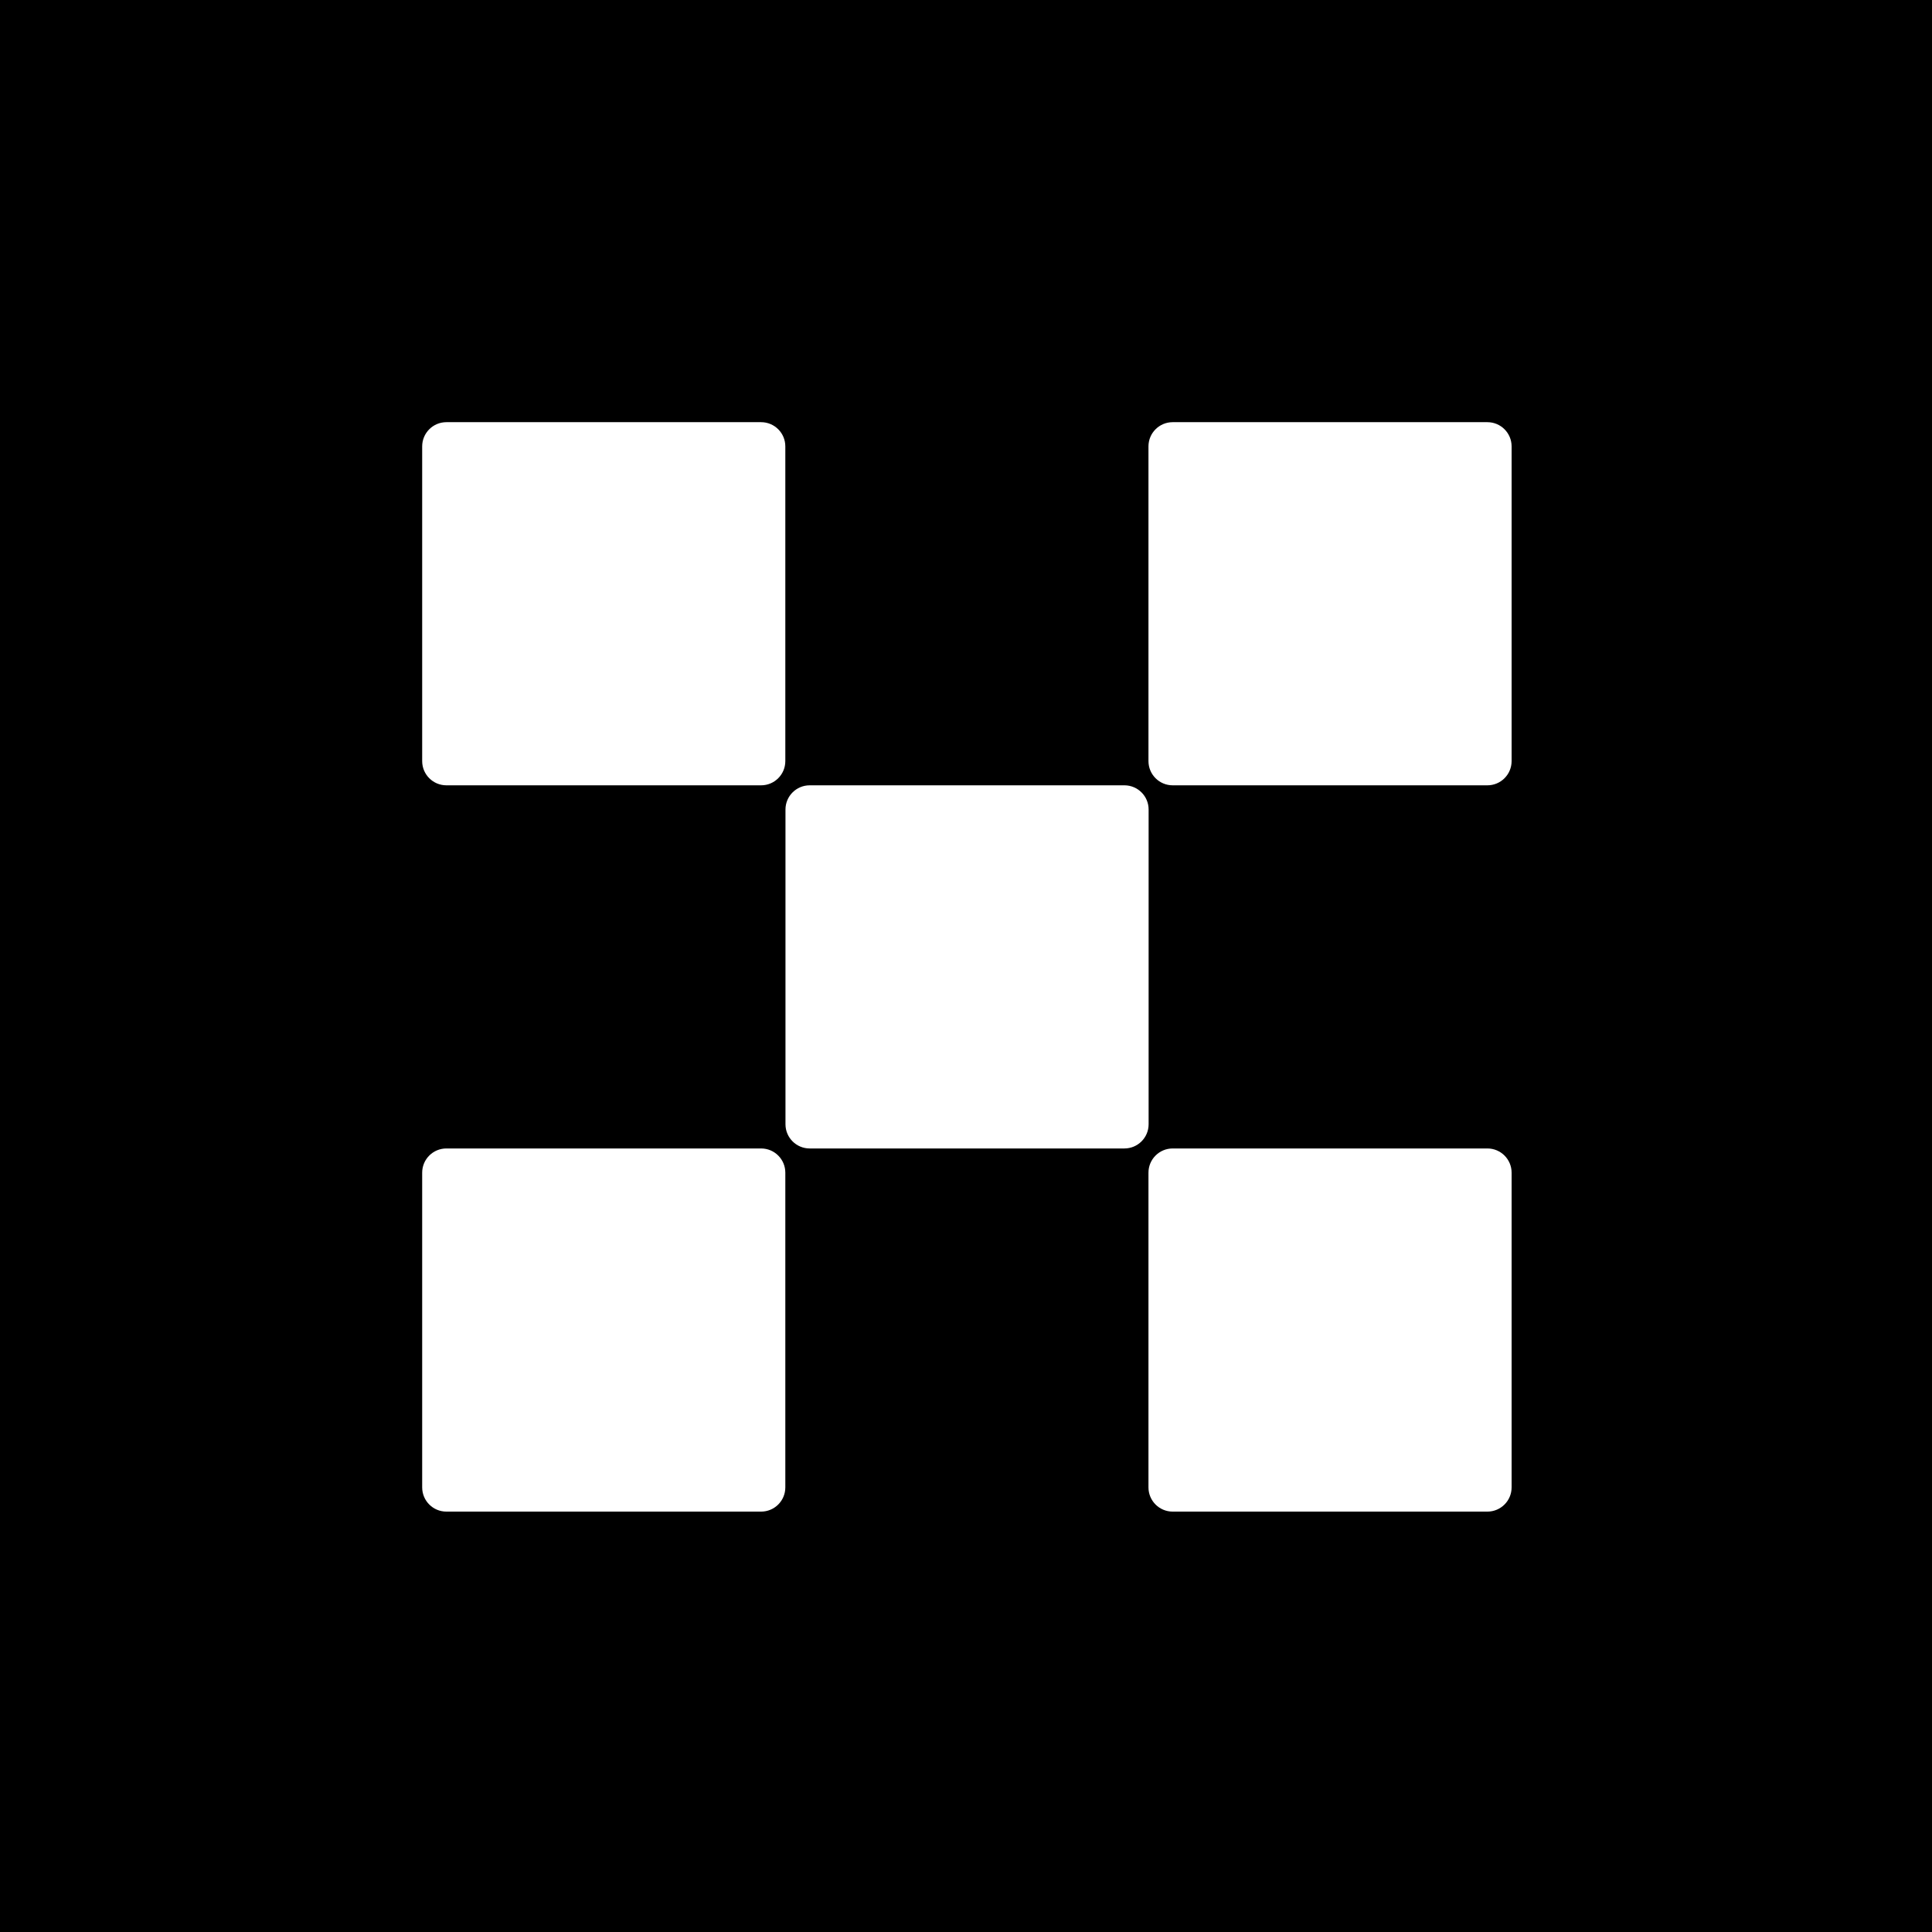
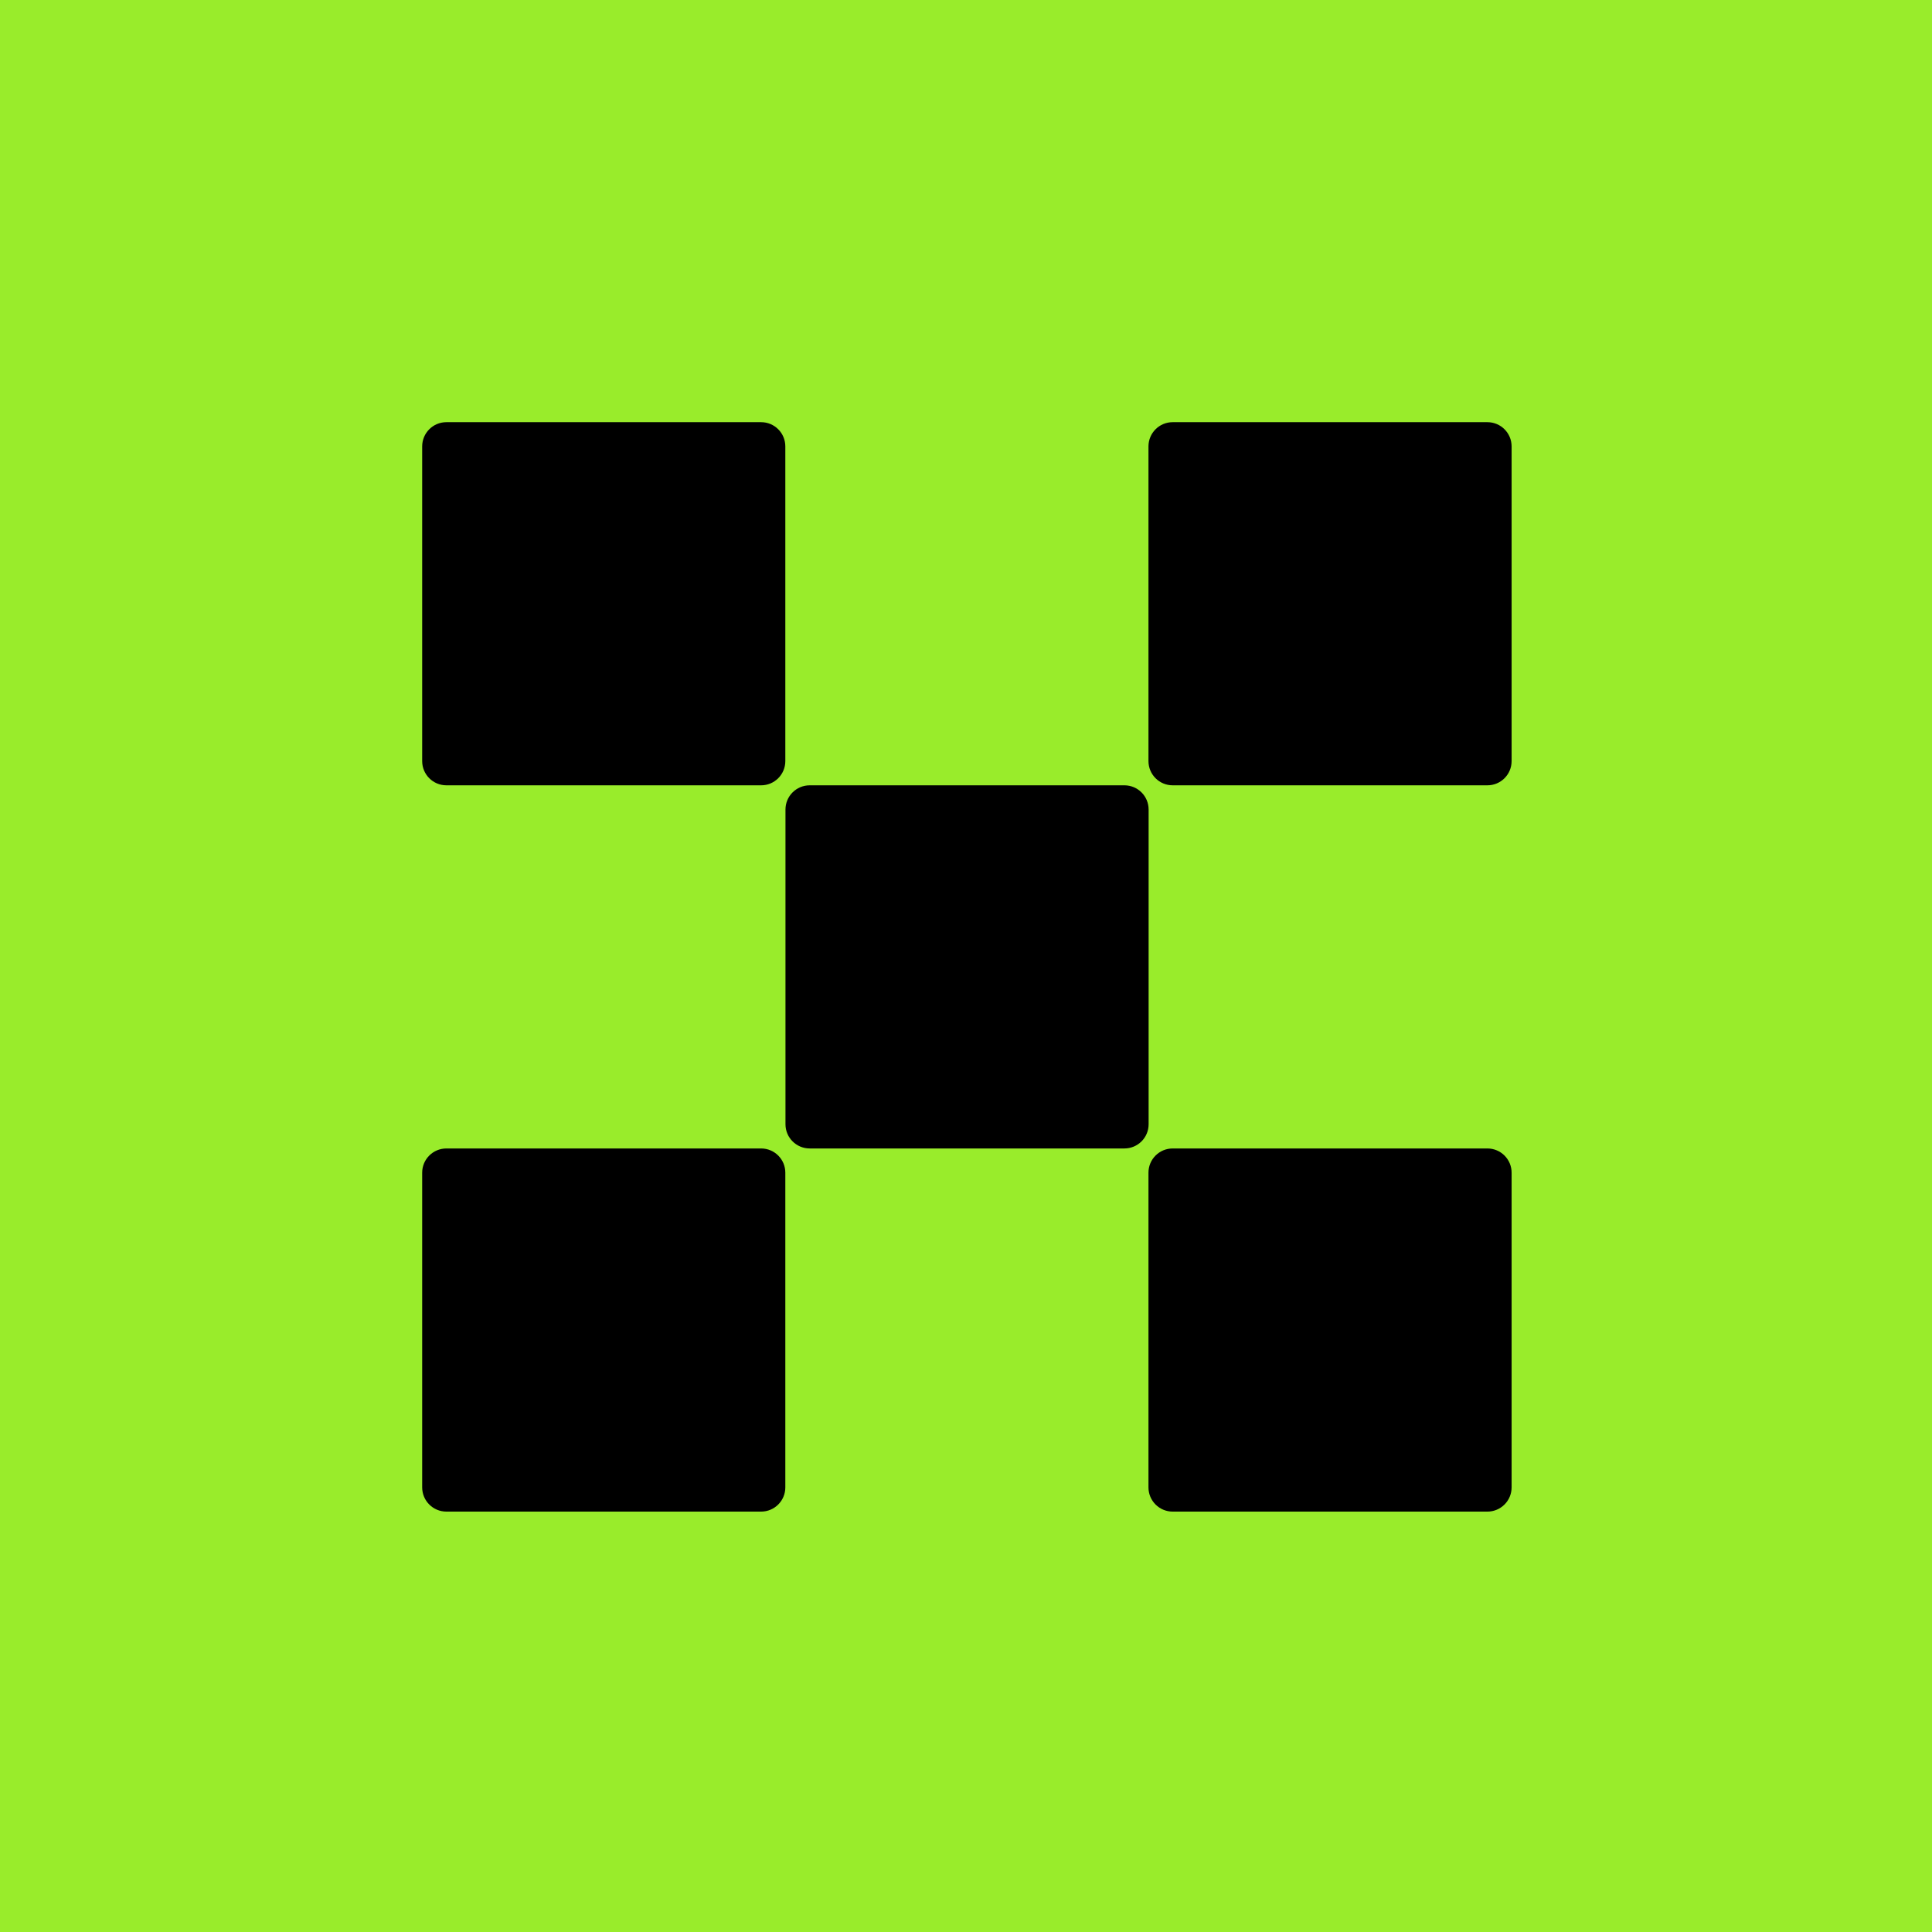
<svg xmlns="http://www.w3.org/2000/svg" viewBox="0 0 1024 1024">
  <g stroke="none" stroke-width="1" fill="none" fill-rule="evenodd">
-     <rect fill="#000000" fill-rule="nonzero" x="0" y="0" width="1024" height="1024" />
-     <path d="M403.404,223.762 L236.594,223.762 C229.508,223.762 223.763,229.507 223.763,236.593 L223.763,403.403 C223.763,410.49 229.508,416.234 236.594,416.234 L403.404,416.234 C410.491,416.234 416.236,410.49 416.236,403.403 L416.236,236.593 C416.236,229.507 410.491,223.762 403.404,223.762 Z M595.96,416.234 L429.15,416.234 C422.064,416.234 416.318,421.98 416.318,429.066 L416.318,595.876 C416.318,602.963 422.064,608.708 429.15,608.708 L595.96,608.708 C603.047,608.708 608.792,602.963 608.792,595.876 L608.792,429.066 C608.792,421.98 603.047,416.234 595.96,416.234 Z M621.541,223.762 L788.351,223.762 C795.437,223.762 801.183,229.507 801.183,236.593 L801.183,403.403 C801.183,410.49 795.437,416.234 788.351,416.234 L621.541,416.234 C614.454,416.234 608.71,410.49 608.71,403.403 L608.71,236.593 C608.71,229.507 614.454,223.762 621.541,223.762 Z M403.405,608.709 L236.594,608.709 C229.508,608.709 223.763,614.453 223.763,621.54 L223.763,788.35 C223.763,795.436 229.508,801.182 236.594,801.182 L403.405,801.182 C410.491,801.182 416.236,795.436 416.236,788.35 L416.236,621.54 C416.236,614.453 410.491,608.709 403.405,608.709 Z M621.541,608.709 L788.351,608.709 C795.437,608.709 801.183,614.453 801.183,621.54 L801.183,788.35 C801.183,795.436 795.437,801.182 788.351,801.182 L621.541,801.182 C614.454,801.182 608.71,795.436 608.71,788.35 L608.71,621.54 C608.71,614.453 614.454,608.709 621.541,608.709 Z" fill="#FFFFFF" />
+     <rect fill="#99EC2B" fill-rule="nonzero" x="0" y="0" width="1024" height="1024" />
+     <path d="M403.404,223.762 L236.594,223.762 C229.508,223.762 223.763,229.507 223.763,236.593 L223.763,403.403 C223.763,410.49 229.508,416.234 236.594,416.234 L403.404,416.234 C410.491,416.234 416.236,410.49 416.236,403.403 L416.236,236.593 C416.236,229.507 410.491,223.762 403.404,223.762 Z M595.96,416.234 L429.15,416.234 C422.064,416.234 416.318,421.98 416.318,429.066 L416.318,595.876 C416.318,602.963 422.064,608.708 429.15,608.708 L595.96,608.708 C603.047,608.708 608.792,602.963 608.792,595.876 L608.792,429.066 C608.792,421.98 603.047,416.234 595.96,416.234 Z M621.541,223.762 L788.351,223.762 C795.437,223.762 801.183,229.507 801.183,236.593 L801.183,403.403 C801.183,410.49 795.437,416.234 788.351,416.234 L621.541,416.234 C614.454,416.234 608.71,410.49 608.71,403.403 L608.71,236.593 C608.71,229.507 614.454,223.762 621.541,223.762 Z M403.405,608.709 L236.594,608.709 C229.508,608.709 223.763,614.453 223.763,621.54 L223.763,788.35 C223.763,795.436 229.508,801.182 236.594,801.182 L403.405,801.182 C410.491,801.182 416.236,795.436 416.236,788.35 L416.236,621.54 C416.236,614.453 410.491,608.709 403.405,608.709 Z M621.541,608.709 L788.351,608.709 C795.437,608.709 801.183,614.453 801.183,621.54 L801.183,788.35 C801.183,795.436 795.437,801.182 788.351,801.182 L621.541,801.182 C614.454,801.182 608.71,795.436 608.71,788.35 L608.71,621.54 C608.71,614.453 614.454,608.709 621.541,608.709 Z" fill="#000000" />
  </g>
</svg>
